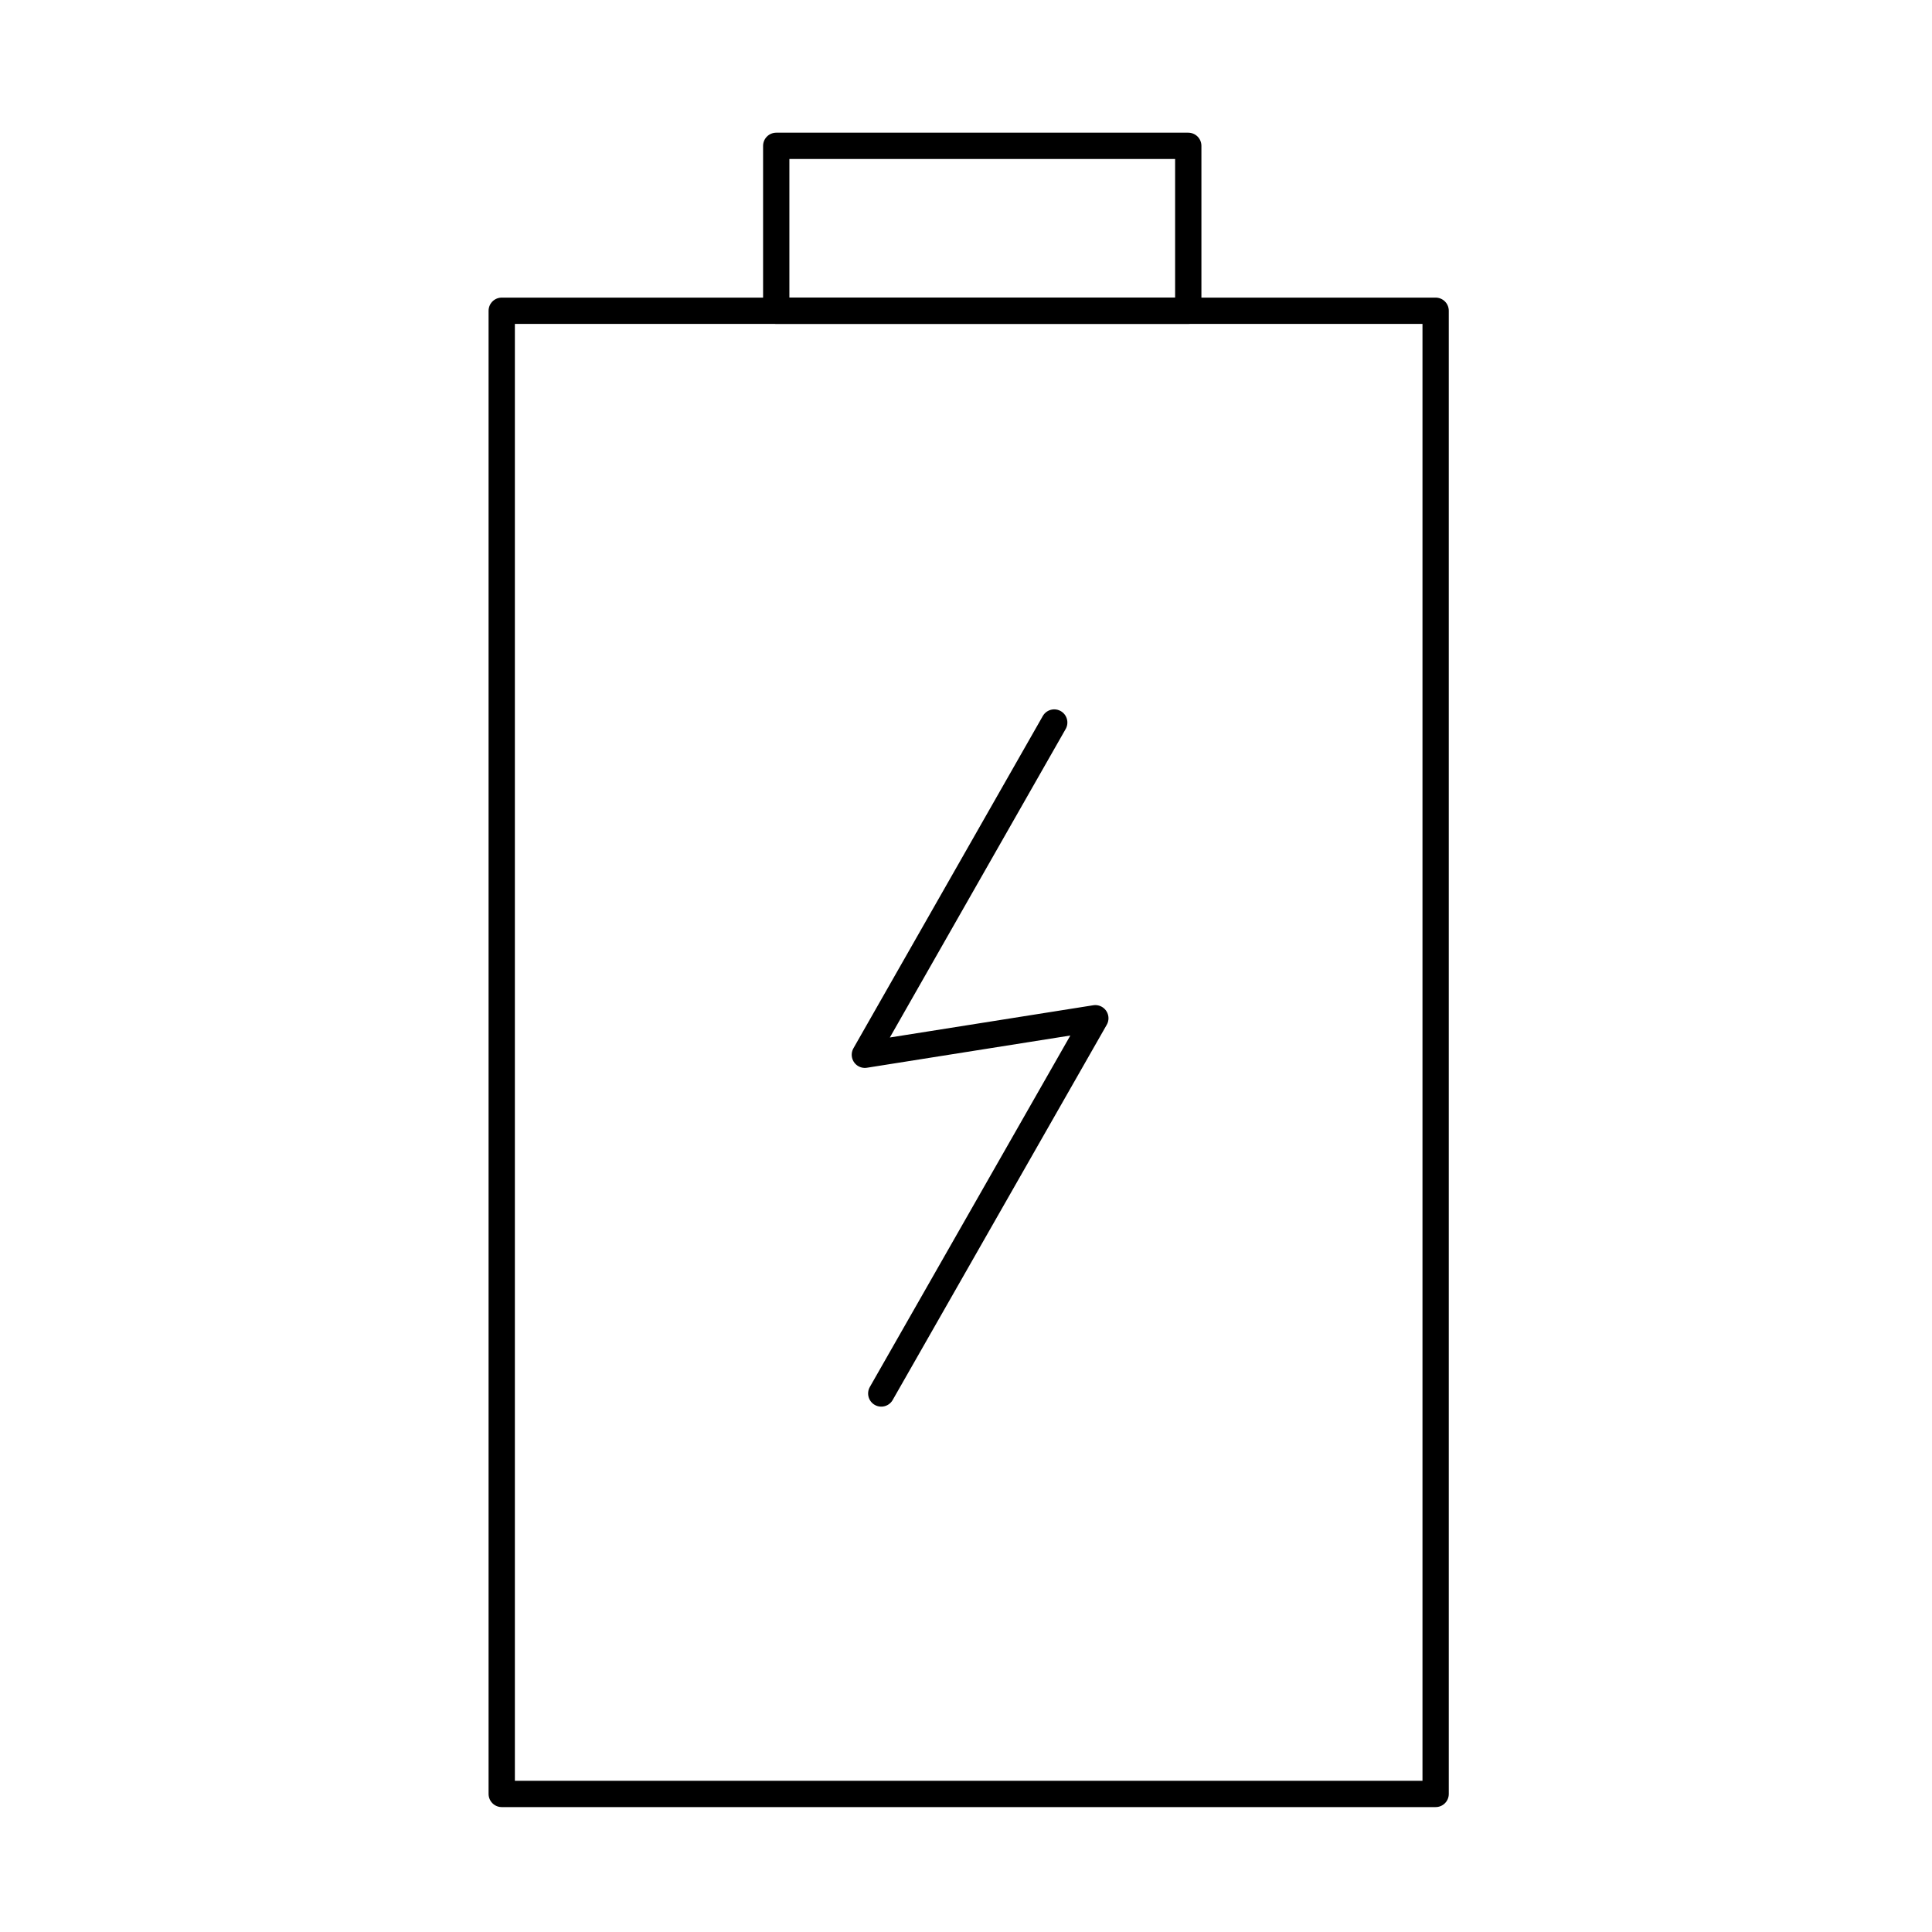
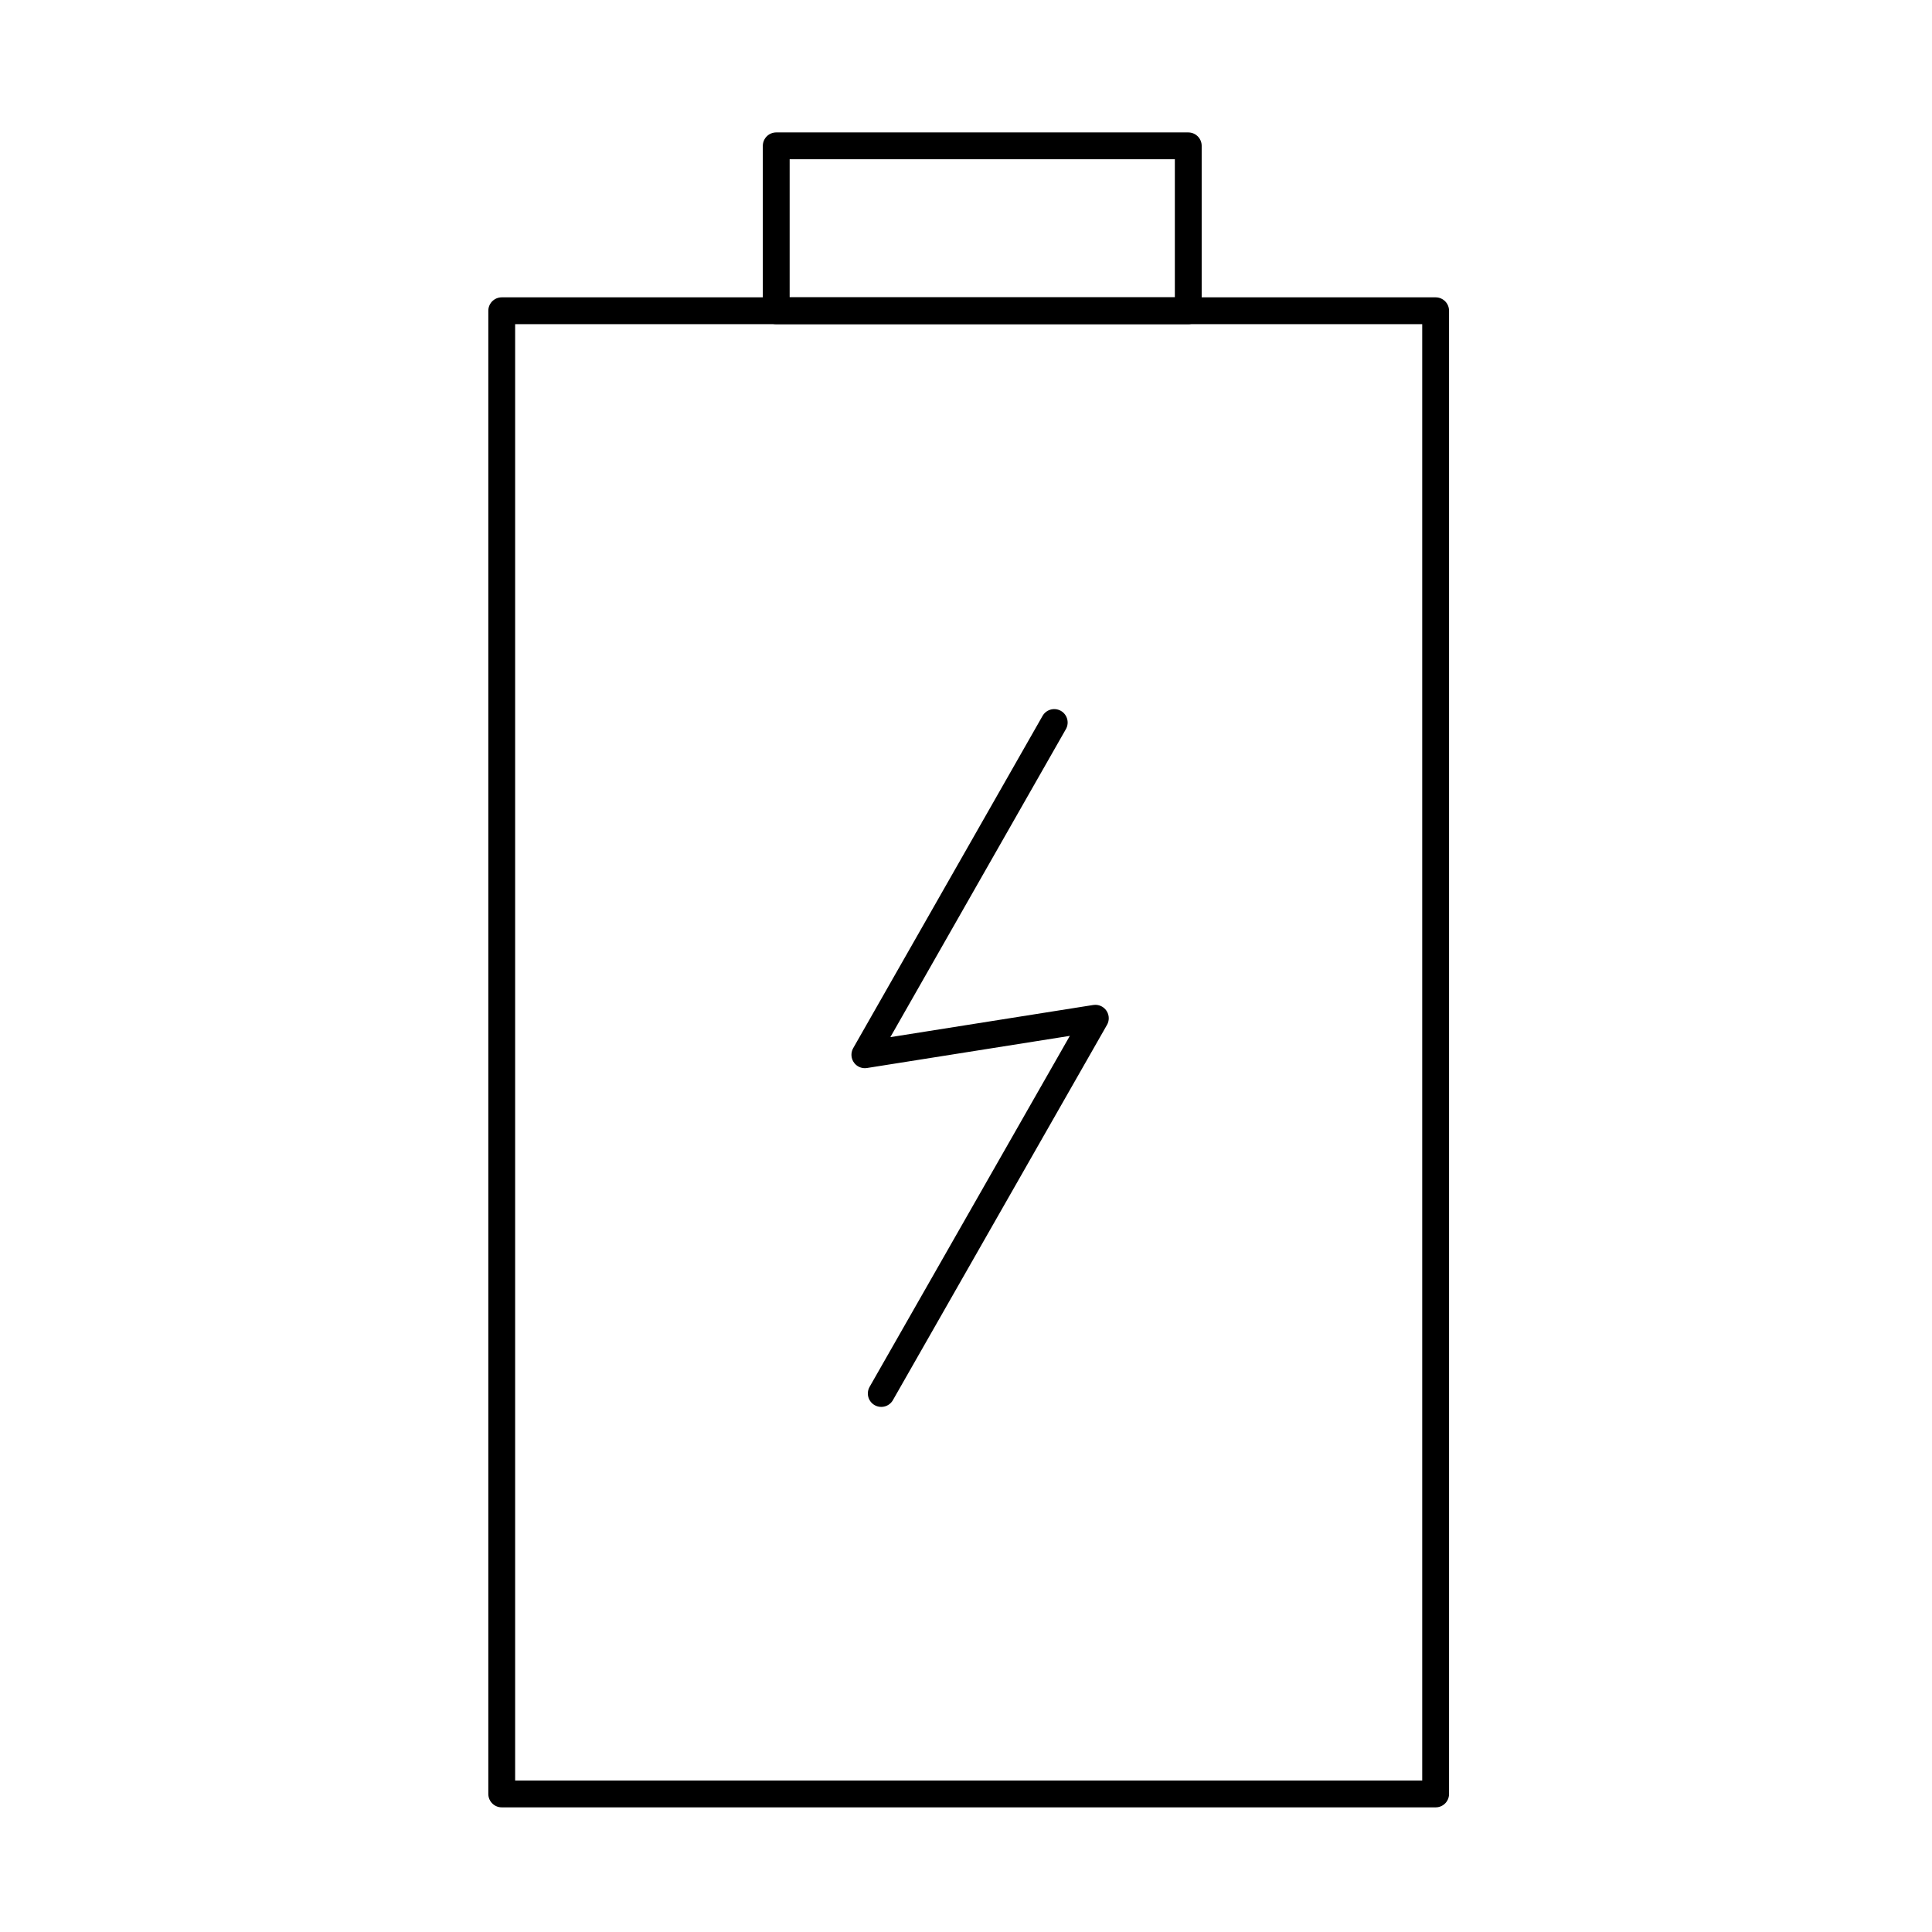
<svg xmlns="http://www.w3.org/2000/svg" role="img" width="72" height="72" viewBox="0 0 72 72" fill="none">
-   <path d="M39.288 26.926L32.231 39.308L40.82 37.947L32.842 51.931" stroke="currentColor" stroke-width="0.98" stroke-linecap="round" stroke-linejoin="round" />
-   <path d="M44.283 5.435H28.928V11.581H44.283V5.435Z" stroke="currentColor" stroke-width="0.98" stroke-linecap="round" stroke-linejoin="round" />
-   <path d="M53.502 11.581H18.698V66.855H53.502V11.581Z" stroke="currentColor" stroke-width="0.98" stroke-linecap="round" stroke-linejoin="round" />
+   <path d="M39.288 26.926L32.231 39.308L40.82 37.947L32.842 51.931" stroke="currentColor" stroke-width="1" stroke-linecap="round" stroke-linejoin="round" />
+   <path d="M44.283 5.435H28.928V11.581H44.283V5.435Z" stroke="currentColor" stroke-width="1" stroke-linecap="round" stroke-linejoin="round" />
+   <path d="M53.502 11.581H18.698V66.855H53.502V11.581Z" stroke="currentColor" stroke-width="1" stroke-linecap="round" stroke-linejoin="round" />
</svg>
